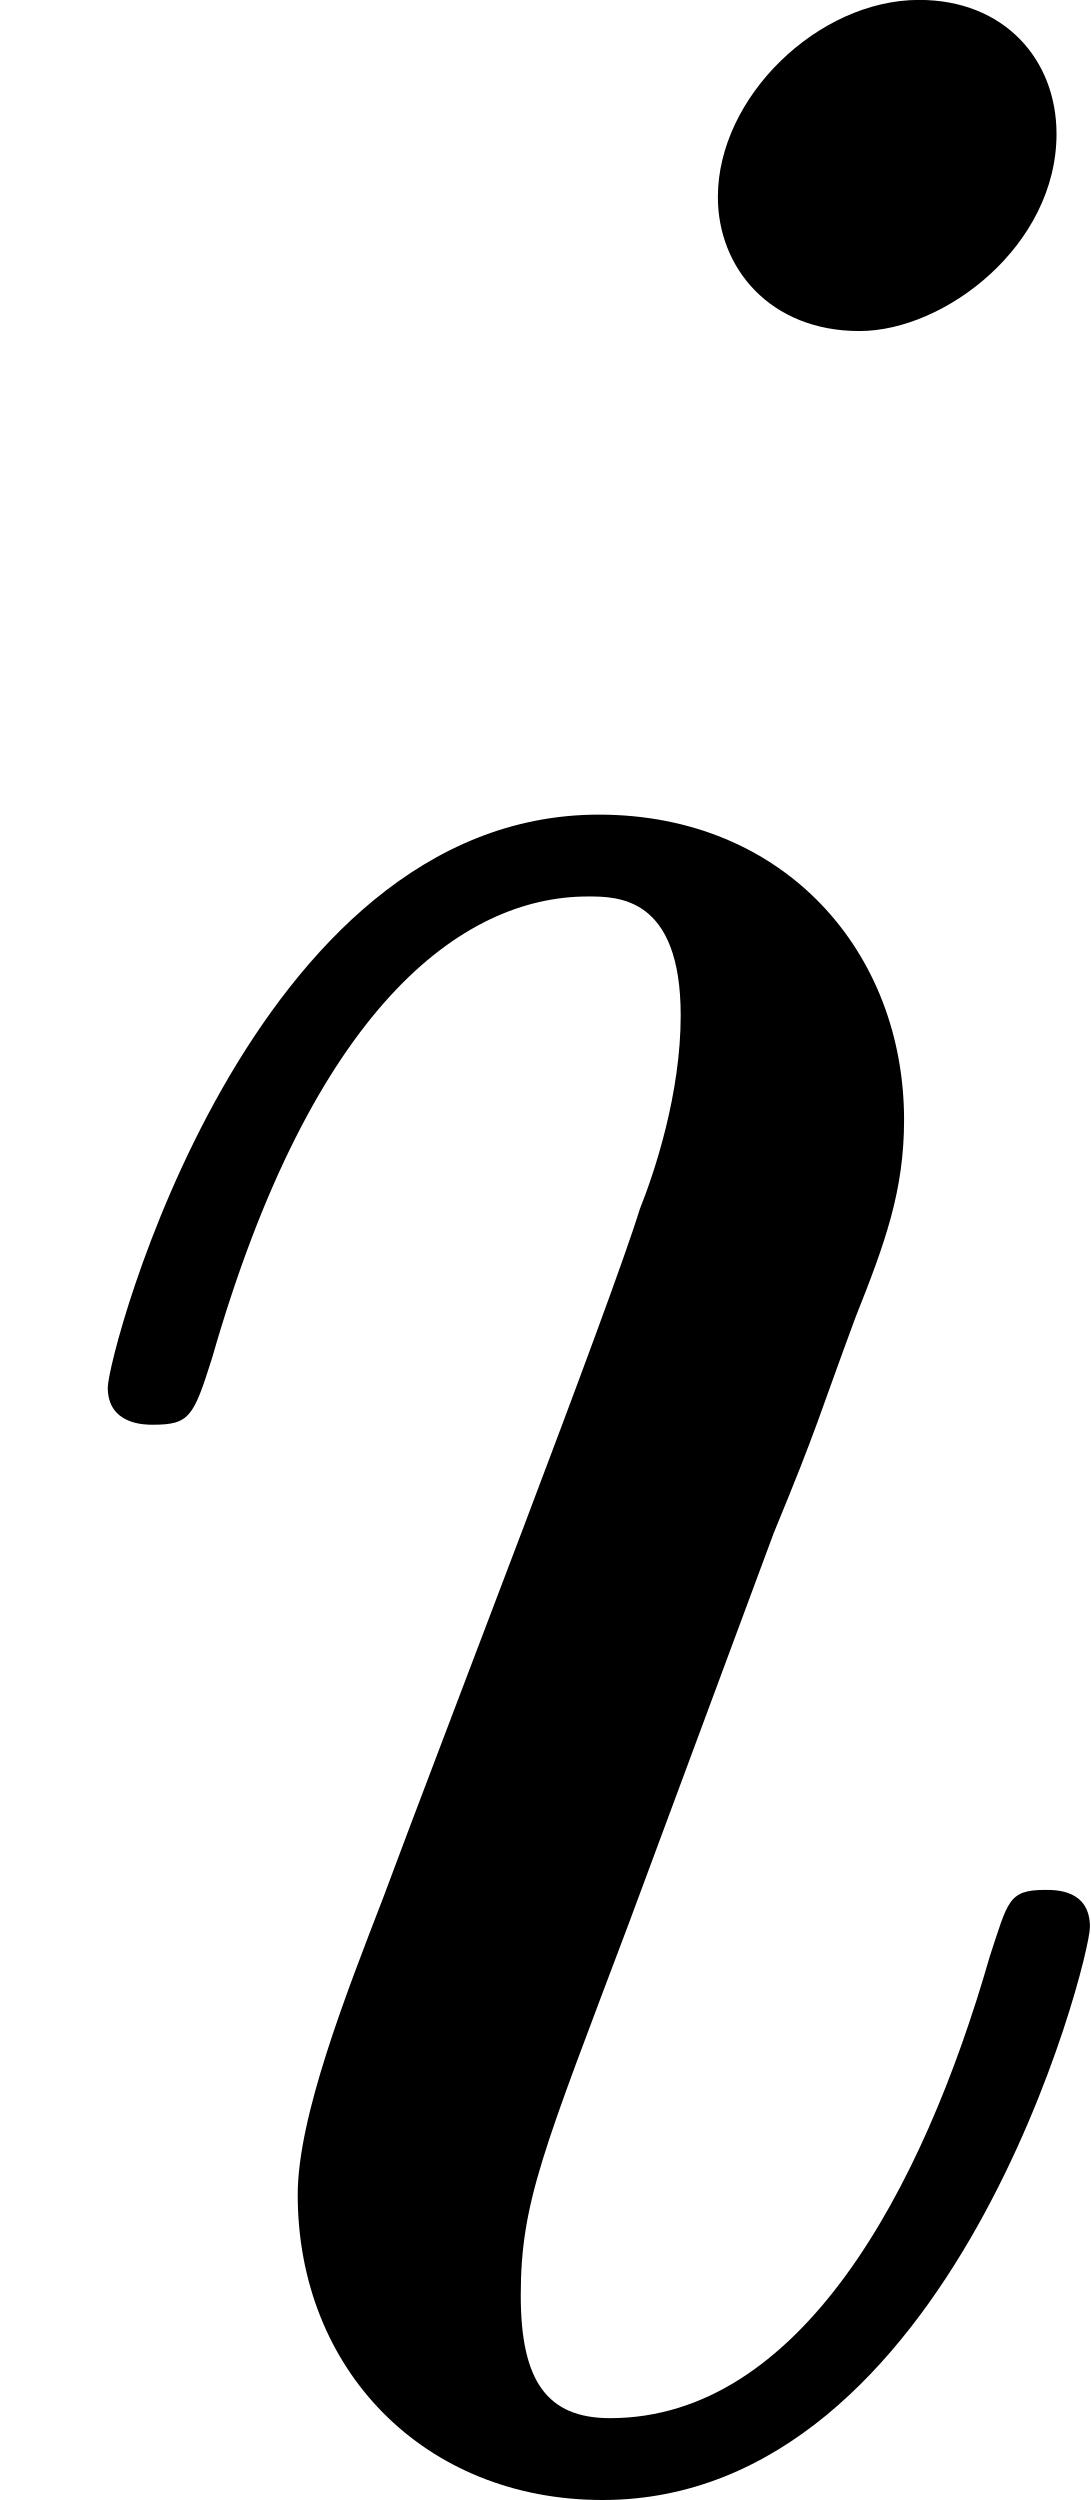
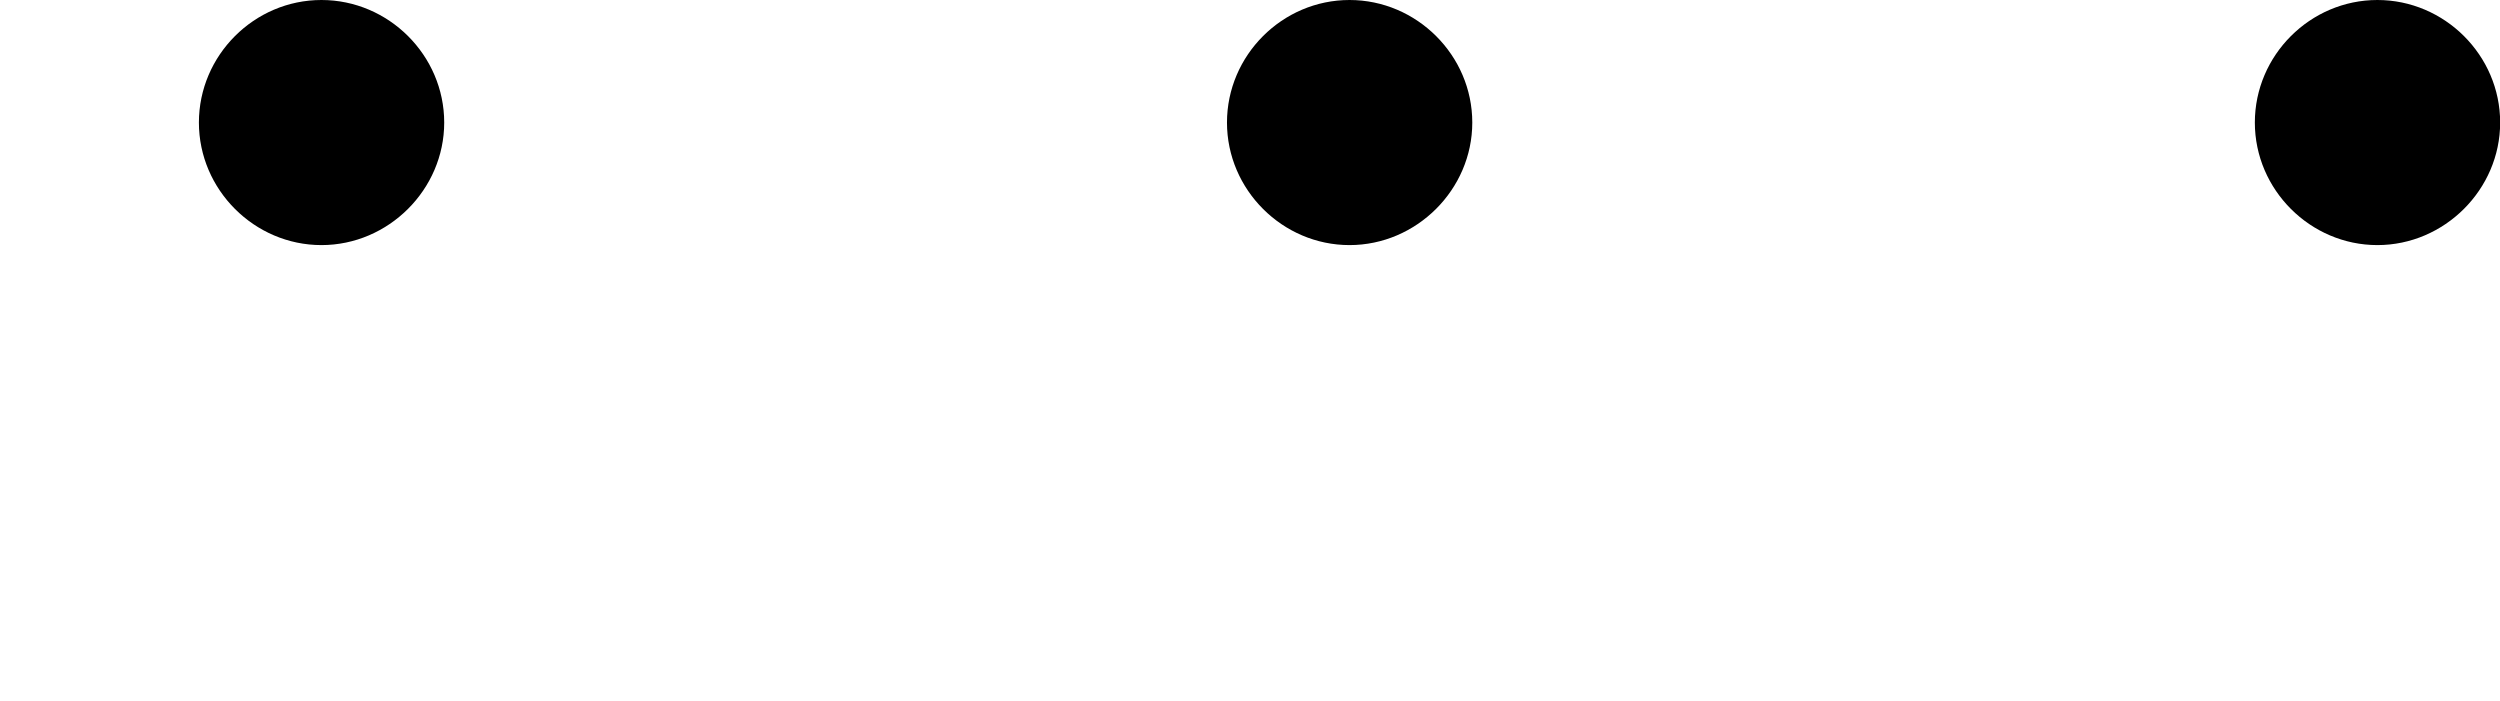
- <svg xmlns="http://www.w3.org/2000/svg" xmlns:xlink="http://www.w3.org/1999/xlink" version="1.1" width="4.475pt" height="10.263pt" viewBox="0 468.026 4.475 10.263">
+ <svg xmlns="http://www.w3.org/2000/svg" xmlns:xlink="http://www.w3.org/1999/xlink" version="1.1" width="16.508pt" height="4.628pt" viewBox="25.869 117.068 16.508 4.628">
  <defs>
-     <path id="g18-105" d="M3.098-6.818C3.098-7.036 2.945-7.211 2.695-7.211C2.4-7.211 2.105-6.927 2.105-6.633C2.105-6.425 2.258-6.24 2.52-6.24C2.771-6.24 3.098-6.491 3.098-6.818ZM2.269-2.716C2.4-3.033 2.4-3.055 2.509-3.349C2.596-3.567 2.651-3.72 2.651-3.927C2.651-4.418 2.302-4.822 1.756-4.822C.731-4.822 .316-3.24 .316-3.142C.316-3.033 .425-3.033 .447-3.033C.556-3.033 .567-3.055 .622-3.229C.916-4.255 1.353-4.582 1.724-4.582C1.811-4.582 1.996-4.582 1.996-4.233C1.996-4.004 1.92-3.775 1.876-3.665C1.789-3.382 1.298-2.116 1.124-1.647C1.015-1.364 .873-1.004 .873-.775C.873-.262 1.244 .12 1.767 .12C2.793 .12 3.196-1.462 3.196-1.56C3.196-1.669 3.098-1.669 3.065-1.669C2.956-1.669 2.956-1.636 2.902-1.473C2.705-.785 2.345-.12 1.789-.12C1.604-.12 1.527-.229 1.527-.48C1.527-.753 1.593-.905 1.844-1.571L2.269-2.716Z" />
+     <path id="g17-1" d="M2.095-2.727C2.095-3.044 1.833-3.305 1.516-3.305S.938-3.044 .938-2.727S1.2-2.149 1.516-2.149S2.095-2.411 2.095-2.727Z" />
  </defs>
  <g id="page1" transform="matrix(1.4 0 0 1.4 0 0)">
-     <use x="0" y="341.515" xlink:href="#g18-105" />
+     <use x="18.478" y="86.925" xlink:href="#g17-1" />
+     <use x="23.327" y="86.925" xlink:href="#g17-1" />
+     <use x="28.175" y="86.925" xlink:href="#g17-1" />
  </g>
</svg>
